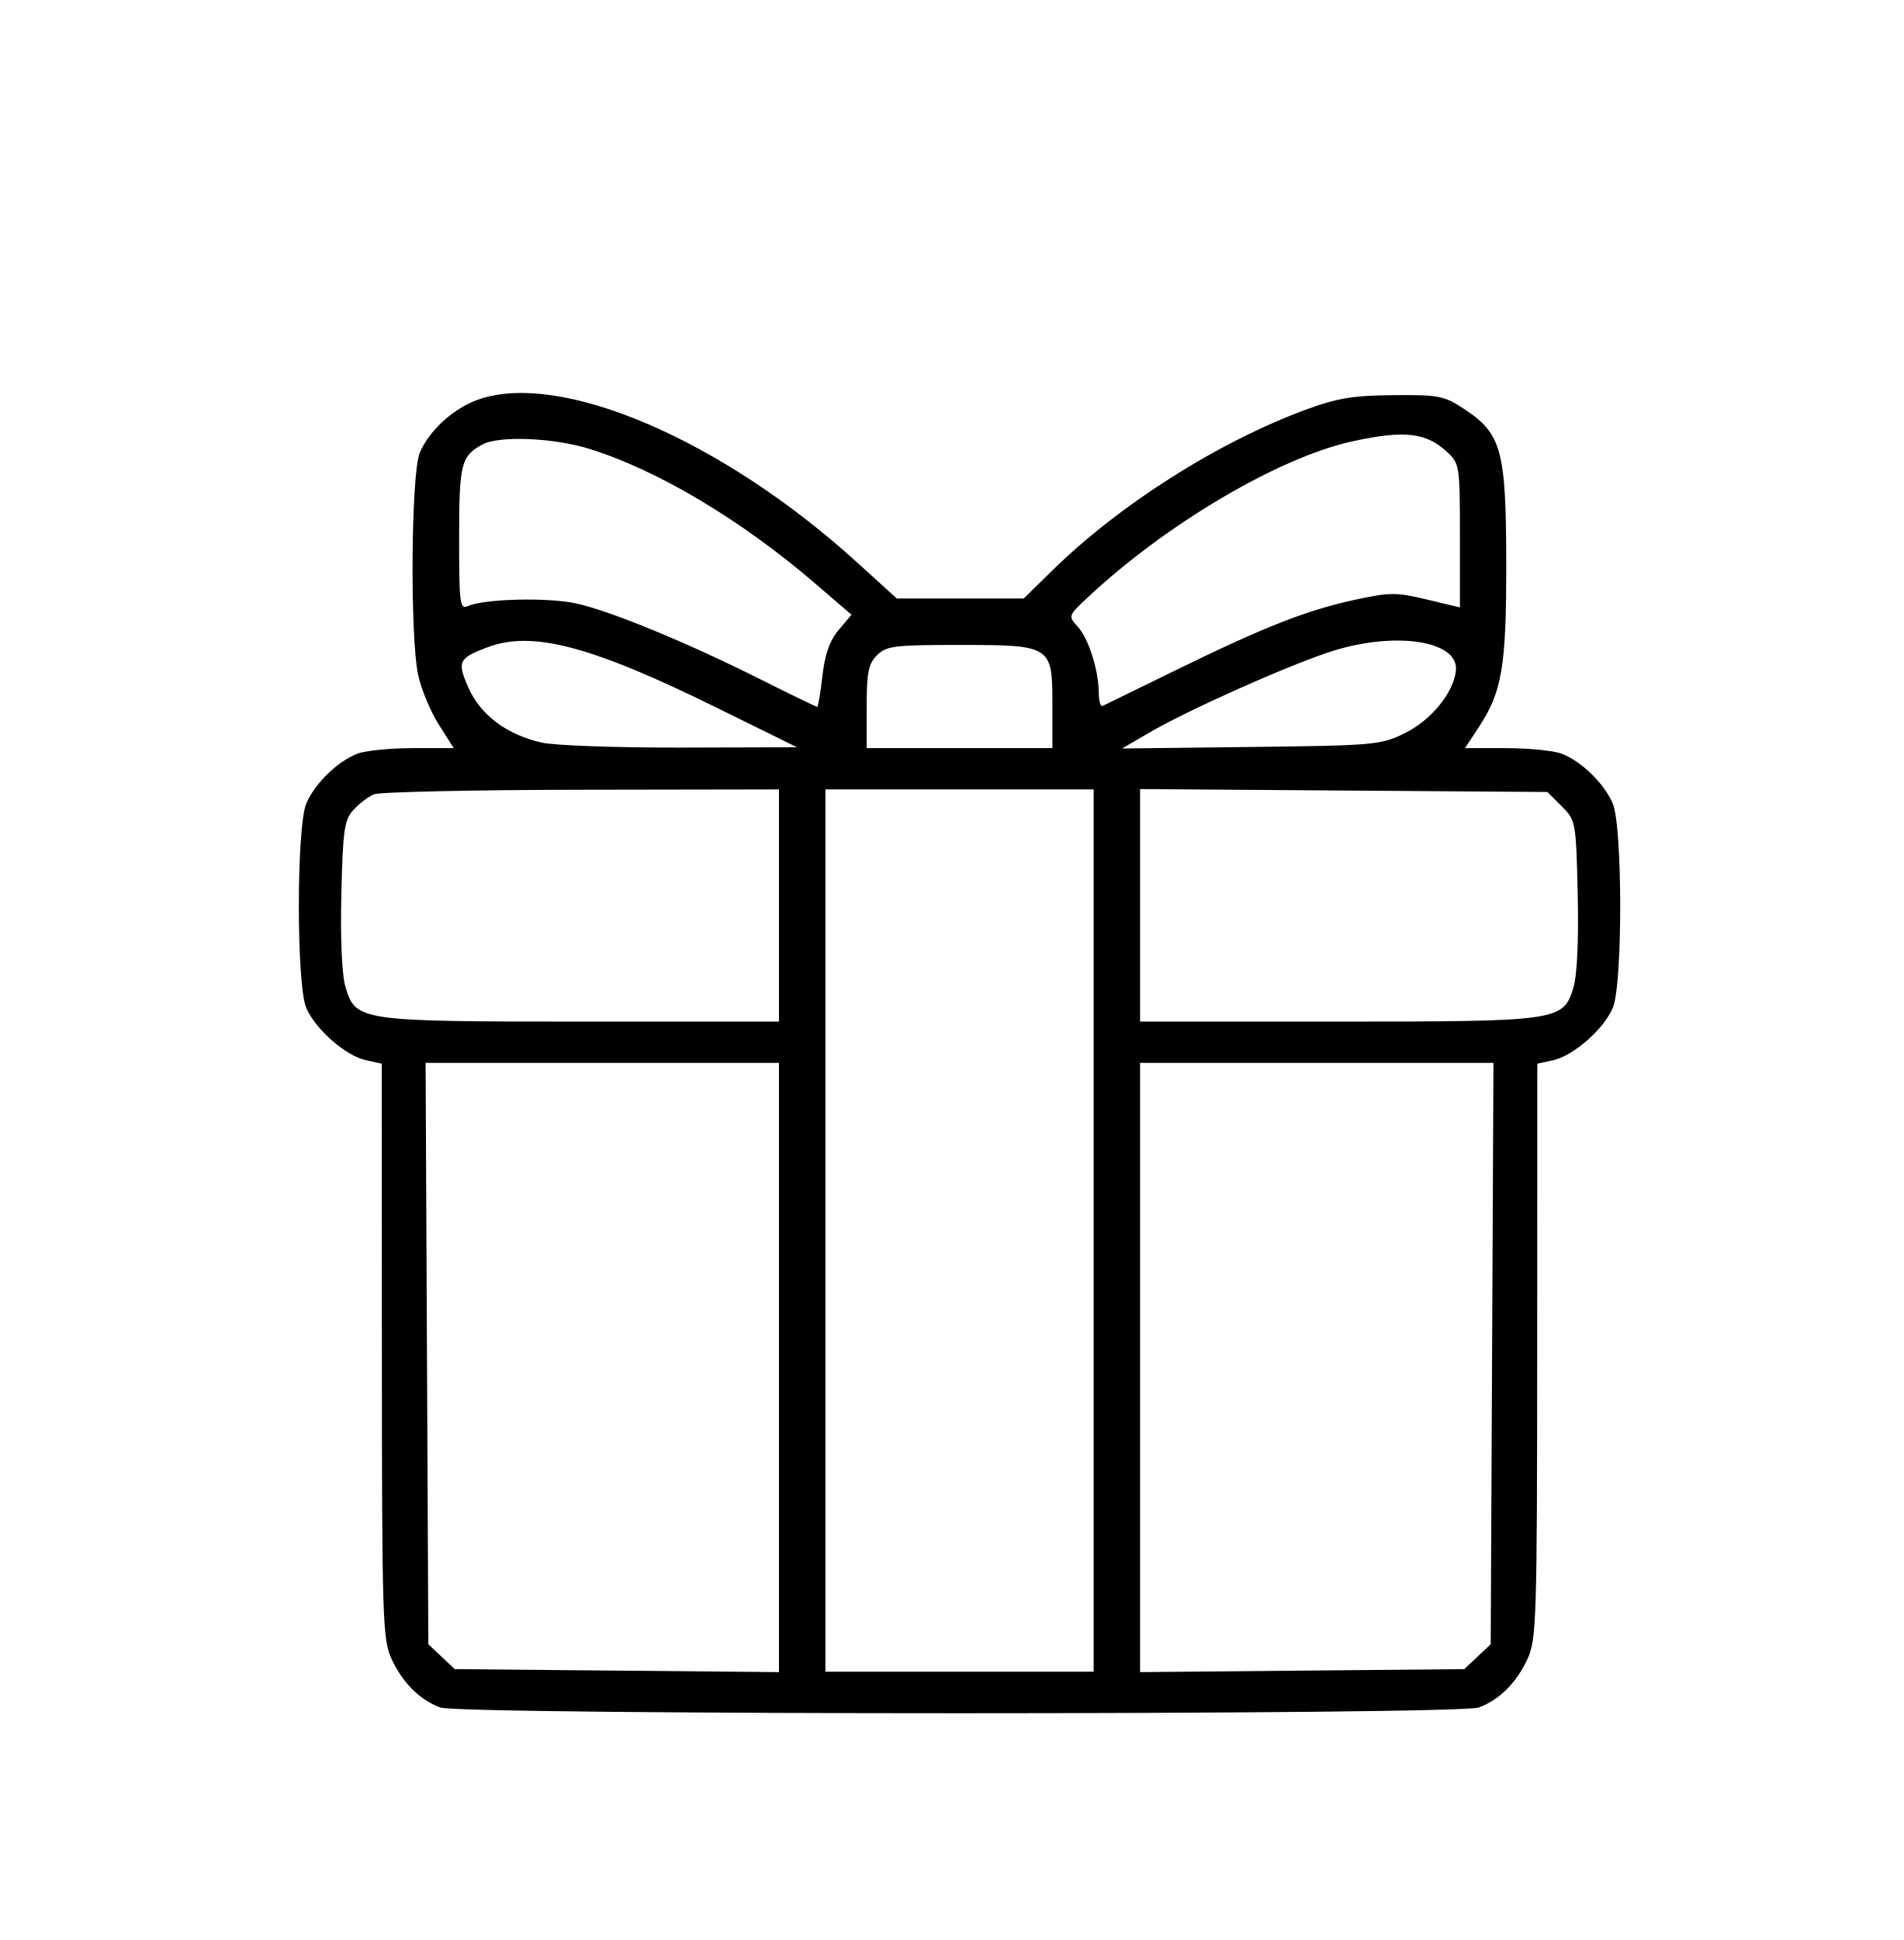
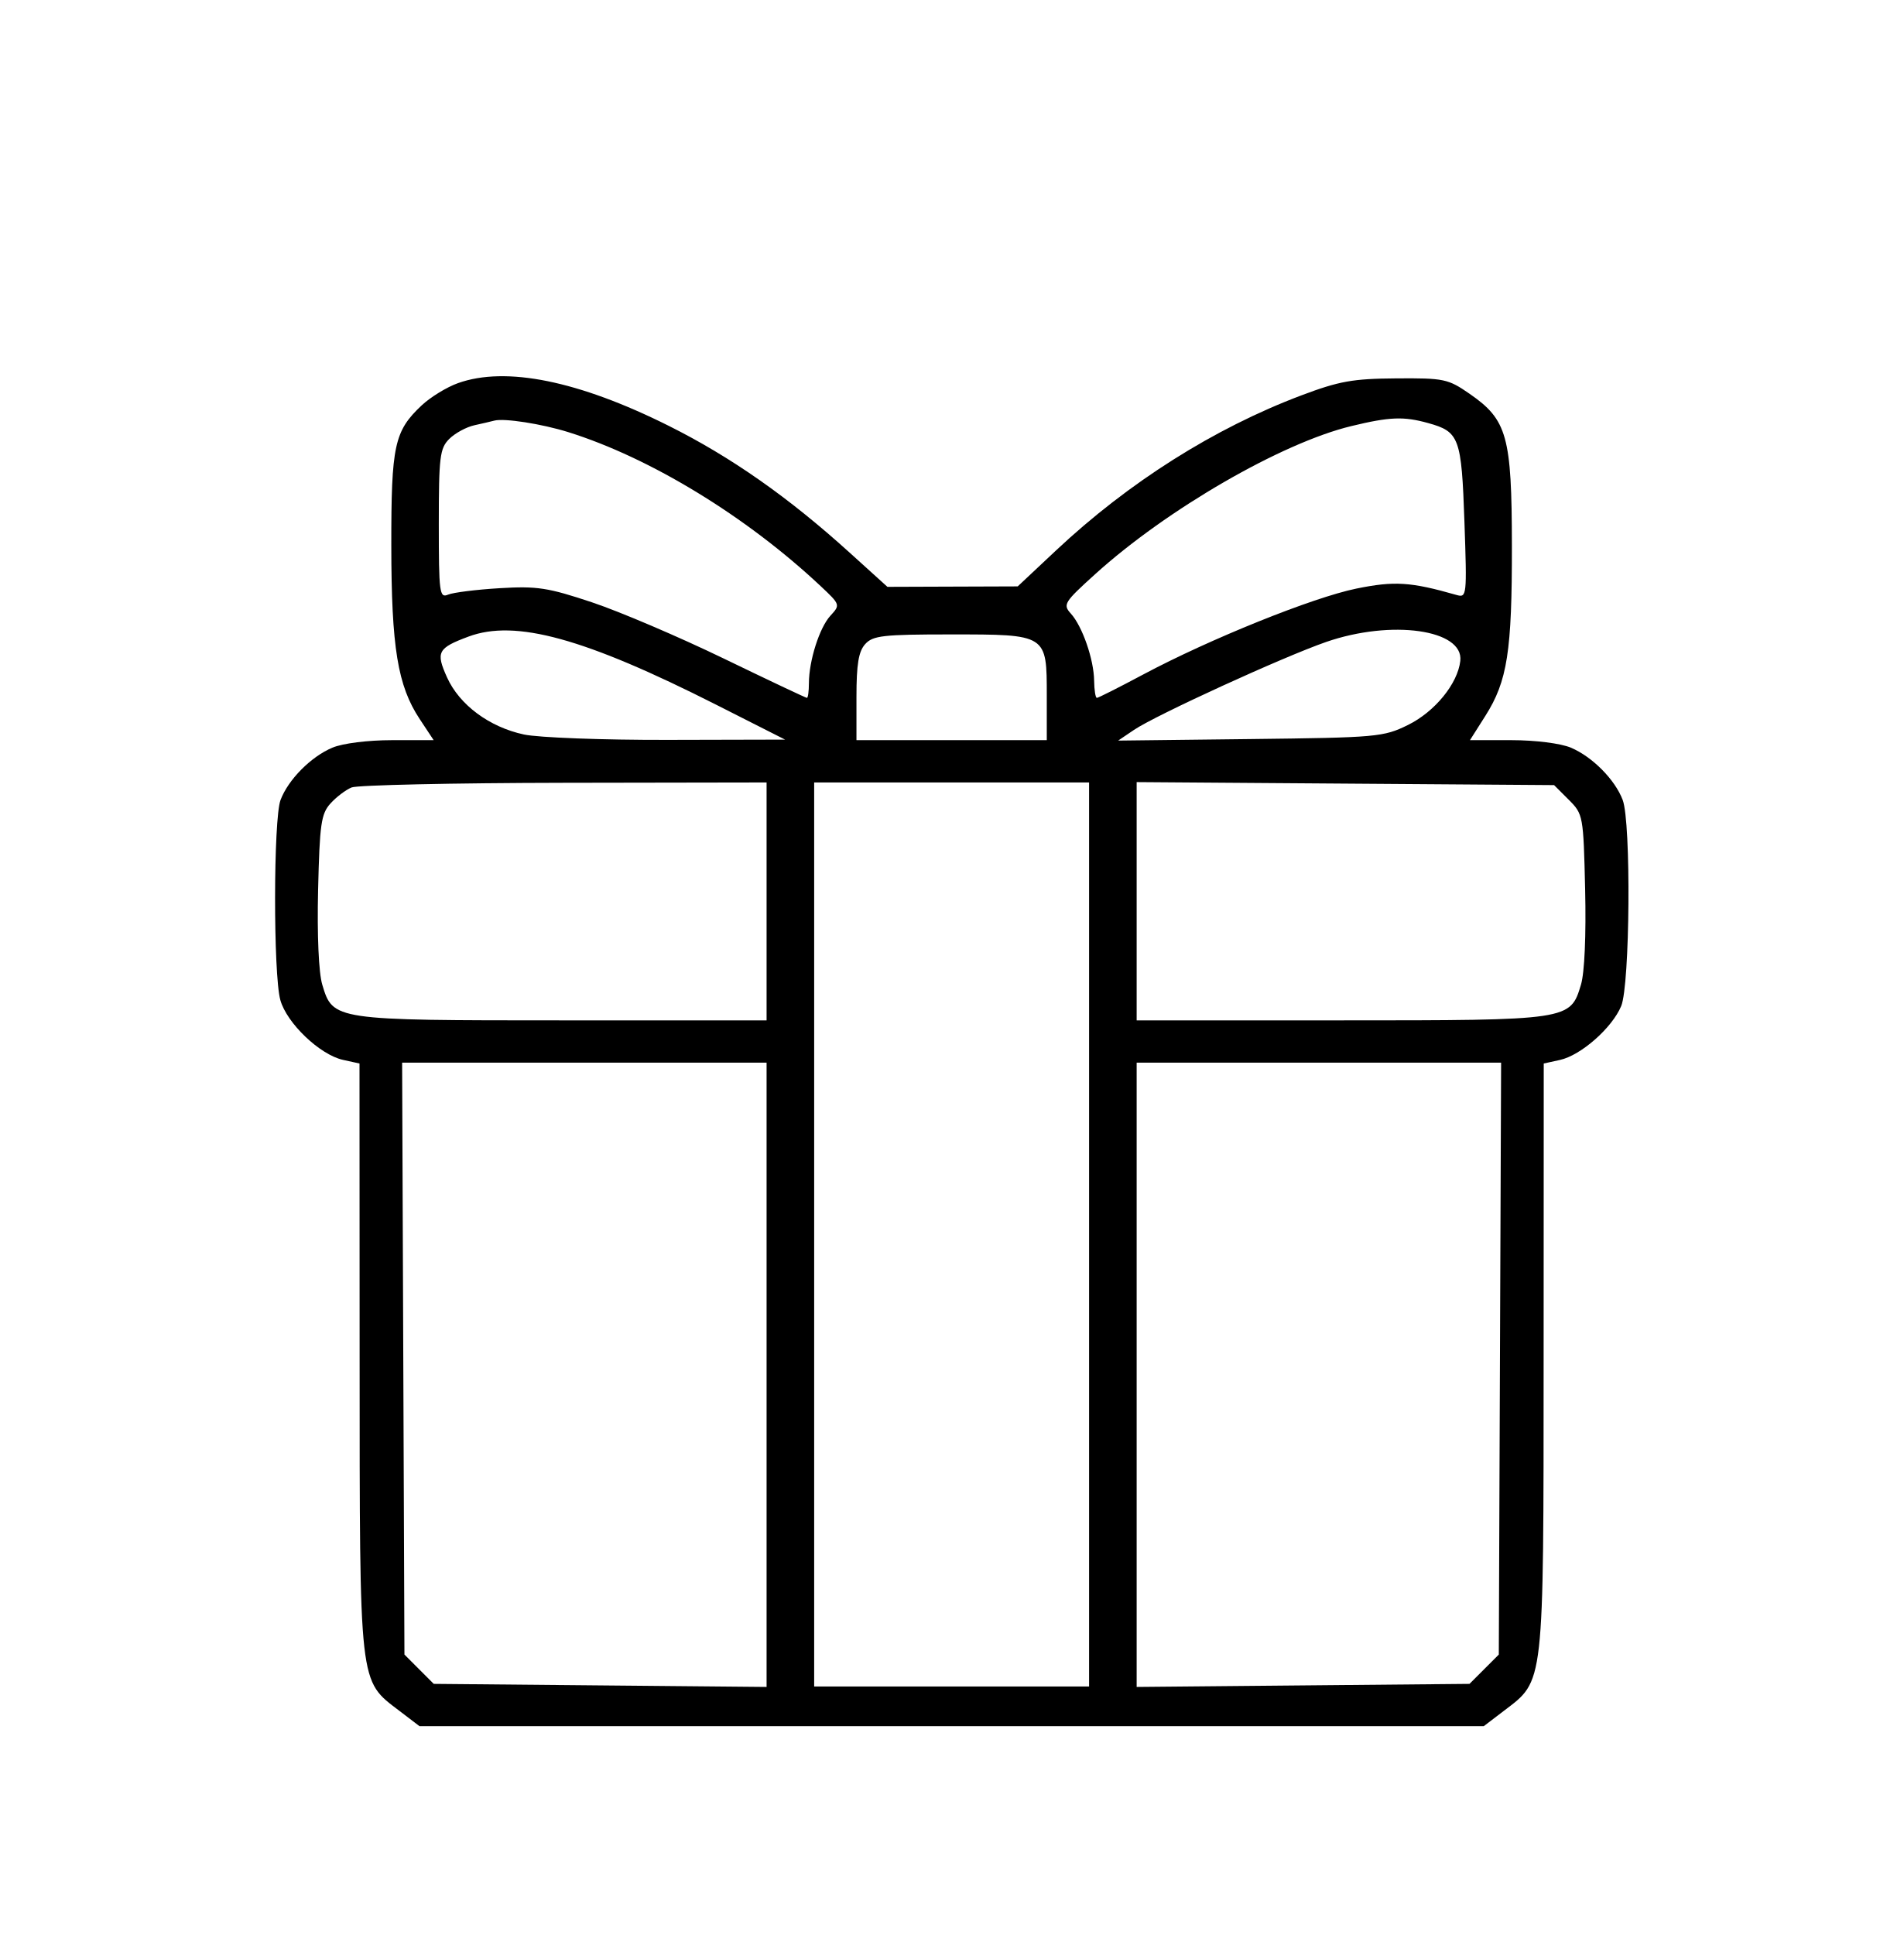
- <svg xmlns="http://www.w3.org/2000/svg" fill="currentColor" vector-effect="non-scaling-stroke" width="369" height="376" viewBox="0 0 369 376" version="1.1">
-   <path d="M 92.637 77.465 C 87.904 79.152, 83.215 83.422, 81.377 87.718 C 79.681 91.680, 79.450 123.338, 81.062 130.852 C 81.646 133.575, 83.436 137.872, 85.040 140.402 L 87.956 145 80.043 145 C 75.691 145, 70.863 145.479, 69.315 146.064 C 65.484 147.511, 61.042 151.826, 59.377 155.718 C 57.462 160.193, 57.442 190.729, 59.351 195.298 C 61.080 199.435, 66.965 204.614, 70.926 205.484 L 74 206.159 74.022 261.829 C 74.042 313.815, 74.166 317.765, 75.890 321.500 C 78.026 326.128, 81.312 329.417, 85.315 330.933 C 89.250 332.424, 282.750 332.424, 286.685 330.933 C 290.688 329.417, 293.974 326.128, 296.110 321.500 C 297.834 317.765, 297.958 313.815, 297.978 261.829 L 298 206.159 301.074 205.484 C 305.035 204.614, 310.920 199.435, 312.649 195.298 C 314.558 190.729, 314.538 160.193, 312.623 155.718 C 310.958 151.826, 306.516 147.511, 302.685 146.064 C 301.137 145.479, 296.293 145, 291.921 145 L 283.972 145 286.554 141.097 C 291.182 134.104, 292.002 129.266, 291.978 109.091 C 291.952 87.308, 291.069 84.056, 283.894 79.316 C 279.933 76.700, 278.951 76.506, 270.065 76.585 C 262.215 76.655, 259.155 77.168, 253 79.446 C 236.047 85.721, 216.975 97.831, 203.971 110.580 L 198.442 116 186.146 116 L 173.850 116 166.002 108.879 C 139.886 85.183, 108.585 71.780, 92.637 77.465 M 262.247 85.517 C 247.951 88.623, 225.989 101.571, 210.759 115.875 C 207.059 119.350, 207.038 119.412, 208.913 121.445 C 211.010 123.719, 212.986 129.957, 212.994 134.333 C 212.997 135.892, 213.338 137.007, 213.750 136.812 C 214.162 136.617, 220.575 133.485, 228 129.852 C 245.079 121.496, 253.263 118.280, 262.625 116.249 C 269.392 114.780, 270.657 114.774, 276.535 116.180 L 283 117.727 283 103.816 C 283 90.241, 282.939 89.848, 280.486 87.574 C 276.434 83.820, 272.240 83.347, 262.247 85.517 M 93.500 86.155 C 89.364 88.417, 89 89.886, 89 104.298 C 89 117.174, 89.131 118.157, 90.750 117.453 C 94.025 116.030, 106.312 115.752, 111.786 116.977 C 118.511 118.482, 132.995 124.449, 147.283 131.602 C 153.213 134.571, 158.217 137, 158.403 137 C 158.589 137, 159.046 134.309, 159.418 131.020 C 159.896 126.799, 160.824 124.174, 162.576 122.092 L 165.057 119.143 158.222 113.260 C 143.715 100.774, 127.480 91.089, 114.145 86.965 C 107.230 84.827, 96.684 84.413, 93.500 86.155 M 94.625 125.408 C 88.863 127.553, 88.552 128.199, 90.818 133.321 C 93.142 138.576, 98.239 142.387, 105 143.926 C 107.475 144.490, 119.625 144.925, 132 144.893 L 154.500 144.834 138.937 137.167 C 114.712 125.232, 103.262 122.194, 94.625 125.408 M 257.259 126.518 C 248.299 129.570, 230.166 137.703, 222.919 141.919 L 217.500 145.072 242.500 144.774 C 266.533 144.488, 267.687 144.385, 272.335 142.088 C 277.431 139.571, 281.729 134.317, 282.218 130.009 C 282.896 124.026, 269.907 122.209, 257.259 126.518 M 170 127 C 168.333 128.667, 168 130.333, 168 137 L 168 145 186 145 L 204 145 204 136.557 C 204 125.093, 203.854 125, 185.777 125 C 173.333 125, 171.806 125.194, 170 127 M 72.500 153.945 C 71.400 154.396, 69.600 155.763, 68.500 156.984 C 66.738 158.939, 66.461 160.887, 66.168 173.352 C 65.964 182.071, 66.276 188.969, 66.982 191.328 C 68.945 197.890, 69.702 198, 112.968 198 L 151 198 151 175.500 L 151 153 112.750 153.063 C 91.713 153.098, 73.600 153.495, 72.500 153.945 M 160 238.500 L 160 324 186 324 L 212 324 212 238.500 L 212 153 186 153 L 160 153 160 238.500 M 221 175.467 L 221 198 259.032 198 C 302.298 198, 303.055 197.890, 305.018 191.328 C 305.725 188.966, 306.036 182.050, 305.832 173.270 C 305.505 159.247, 305.460 158.999, 302.728 156.270 L 299.956 153.500 260.478 153.217 L 221 152.934 221 175.467 M 82.766 262.341 L 83.032 318.682 85.595 321.091 L 88.158 323.500 119.579 323.790 L 151 324.081 151 265.040 L 151 206 116.750 206 L 82.500 206 82.766 262.341 M 221 265.040 L 221 324.081 252.421 323.790 L 283.842 323.500 286.405 321.091 L 288.968 318.682 289.234 262.341 L 289.500 206 255.250 206 L 221 206 221 265.040" stroke="none" fill="currentColor" fill-rule="evenodd" />
+ <svg xmlns="http://www.w3.org/2000/svg" fill="currentColor" vector-effect="non-scaling-stroke" width="360" height="366" viewBox="0 0 360 366" version="1.1">
+   <path d="M 86.637 72.465 C 84.513 73.222, 81.420 75.115, 79.764 76.671 C 74.583 81.540, 73.998 84.240, 74.016 103.218 C 74.033 122.465, 75.220 129.711, 79.384 136.004 L 82.028 140 74.136 140 C 69.576 140, 64.821 140.599, 62.872 141.418 C 58.819 143.123, 54.520 147.460, 53.064 151.315 C 51.709 154.900, 51.680 184.306, 53.025 189.152 C 54.242 193.533, 60.507 199.513, 64.888 200.475 L 68 201.159 68.022 256.829 C 68.047 319.455, 67.852 317.735, 75.563 323.616 L 79.344 326.500 180 326.500 L 280.656 326.500 284.437 323.616 C 292.148 317.735, 291.953 319.455, 291.978 256.829 L 292 201.159 295.074 200.484 C 299.035 199.614, 304.920 194.435, 306.649 190.298 C 308.316 186.307, 308.543 155.567, 306.936 151.315 C 305.480 147.460, 301.181 143.123, 297.128 141.418 C 295.184 140.600, 290.429 140, 285.900 140 L 278.044 140 280.960 135.402 C 285.127 128.832, 286.003 123.209, 285.978 103.201 C 285.952 82.510, 285.091 79.413, 277.993 74.496 C 273.898 71.660, 273.154 71.504, 264.083 71.570 C 255.874 71.629, 253.303 72.090, 246.152 74.785 C 229.665 81, 213.463 91.242, 199.718 104.141 L 192.500 110.915 180.179 110.957 L 167.858 111 160.679 104.501 C 149.124 94.040, 138.269 86.433, 126.493 80.546 C 109.448 72.024, 95.696 69.235, 86.637 72.465 M 93.500 79.559 C 92.950 79.706, 91.251 80.101, 89.725 80.438 C 88.198 80.775, 86.061 81.939, 84.975 83.025 C 83.195 84.805, 83 86.394, 83 99.107 C 83 112.157, 83.131 113.159, 84.750 112.474 C 85.713 112.067, 90.107 111.518, 94.515 111.254 C 101.599 110.830, 103.631 111.142, 112.015 113.941 C 117.232 115.683, 128.422 120.459, 136.882 124.554 C 145.342 128.649, 152.429 132, 152.632 132 C 152.834 132, 153.003 130.762, 153.006 129.250 C 153.014 124.949, 155.005 118.702, 157.087 116.445 C 158.962 114.412, 158.941 114.350, 155.241 110.875 C 141.208 97.696, 123.017 86.594, 107.500 81.739 C 102.485 80.170, 95.371 79.062, 93.500 79.559 M 255.586 80.597 C 242.412 83.785, 220.712 96.329, 207.161 108.593 C 201.275 113.919, 201.008 114.351, 202.552 116.057 C 204.731 118.465, 206.902 124.721, 206.956 128.750 C 206.980 130.537, 207.214 132, 207.475 132 C 207.736 132, 211.673 130.014, 216.225 127.586 C 228.817 120.870, 248.325 113.009, 256.568 111.328 C 263.758 109.862, 266.836 110.058, 275.500 112.535 C 277.450 113.092, 277.487 112.746, 277 98.702 C 276.447 82.766, 276.041 81.661, 270.142 80.023 C 265.488 78.730, 262.879 78.833, 255.586 80.597 M 88.625 120.406 C 82.788 122.582, 82.394 123.329, 84.555 128.121 C 86.901 133.325, 92.552 137.524, 99.100 138.928 C 101.856 139.519, 114.057 139.977, 126.299 139.948 L 148.500 139.896 135.500 133.314 C 110.596 120.705, 97.497 117.098, 88.625 120.406 M 250.833 121.428 C 242.719 124.240, 218.642 135.259, 214.500 138.055 L 211.500 140.080 236.500 139.790 C 260.482 139.512, 261.696 139.403, 266.316 137.129 C 271.396 134.628, 275.728 129.325, 276.218 125.009 C 276.890 119.078, 263.190 117.145, 250.833 121.428 M 163.655 121.829 C 162.399 123.216, 162 125.629, 162 131.829 L 162 140 180 140 L 198 140 198 131.655 C 198 119.934, 198.103 120, 179.826 120 C 167.033 120, 165.114 120.217, 163.655 121.829 M 66.500 148.945 C 65.400 149.396, 63.600 150.763, 62.500 151.984 C 60.738 153.939, 60.461 155.887, 60.168 168.352 C 59.968 176.904, 60.280 183.981, 60.957 186.244 C 62.973 192.985, 63.074 193, 106.450 193 L 145 193 145 170.500 L 145 148 106.750 148.063 C 85.713 148.098, 67.600 148.495, 66.500 148.945 M 154 233.500 L 154 319 180 319 L 206 319 206 233.500 L 206 148 180 148 L 154 148 154 233.500 M 215 170.467 L 215 193 253.550 193 C 296.926 193, 297.027 192.985, 299.043 186.244 C 299.721 183.978, 300.032 176.882, 299.832 168.270 C 299.505 154.247, 299.460 153.999, 296.728 151.270 L 293.956 148.500 254.478 148.217 L 215 147.934 215 170.467 M 76.282 256.977 L 76.500 312.955 79.271 315.727 L 82.043 318.500 113.521 318.790 L 145 319.081 145 260.040 L 145 201 110.532 201 L 76.063 201 76.282 256.977 M 215 260.040 L 215 319.081 246.479 318.790 L 277.957 318.500 280.729 315.727 L 283.500 312.955 283.718 256.977 L 283.937 201 249.468 201 L 215 201 215 260.040" stroke="none" fill="currentColor" fill-rule="evenodd" />
</svg>
